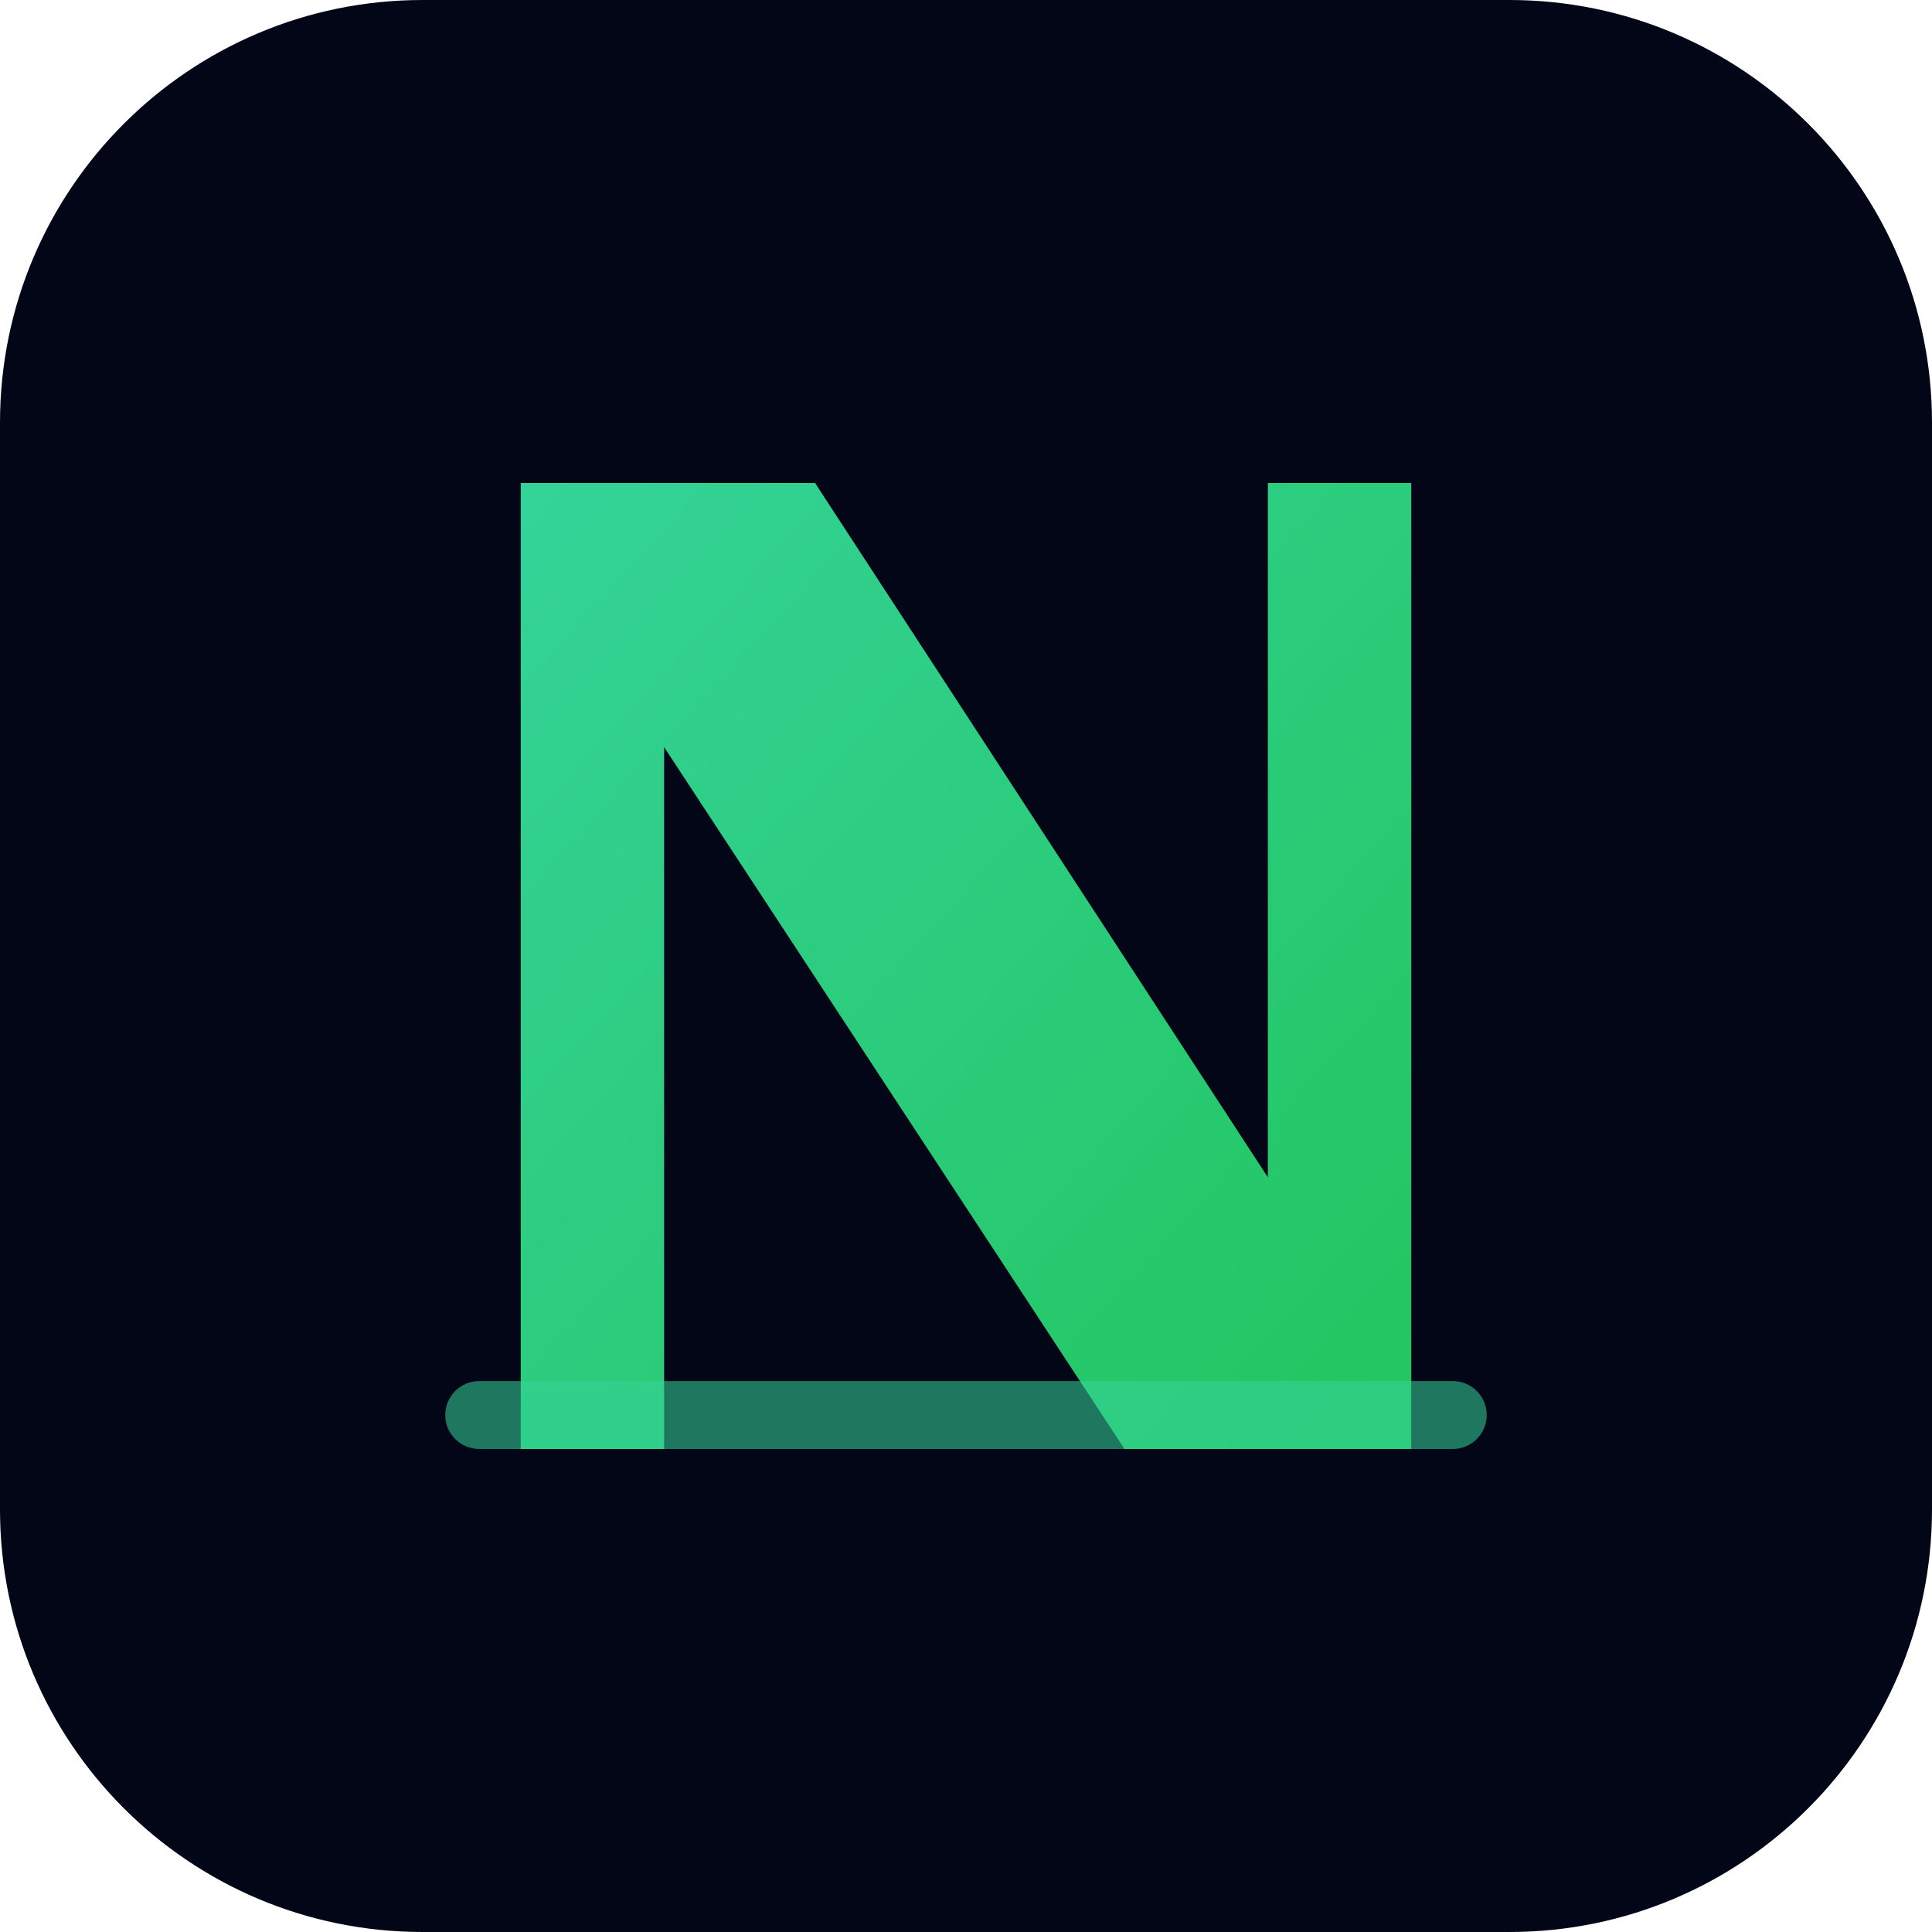
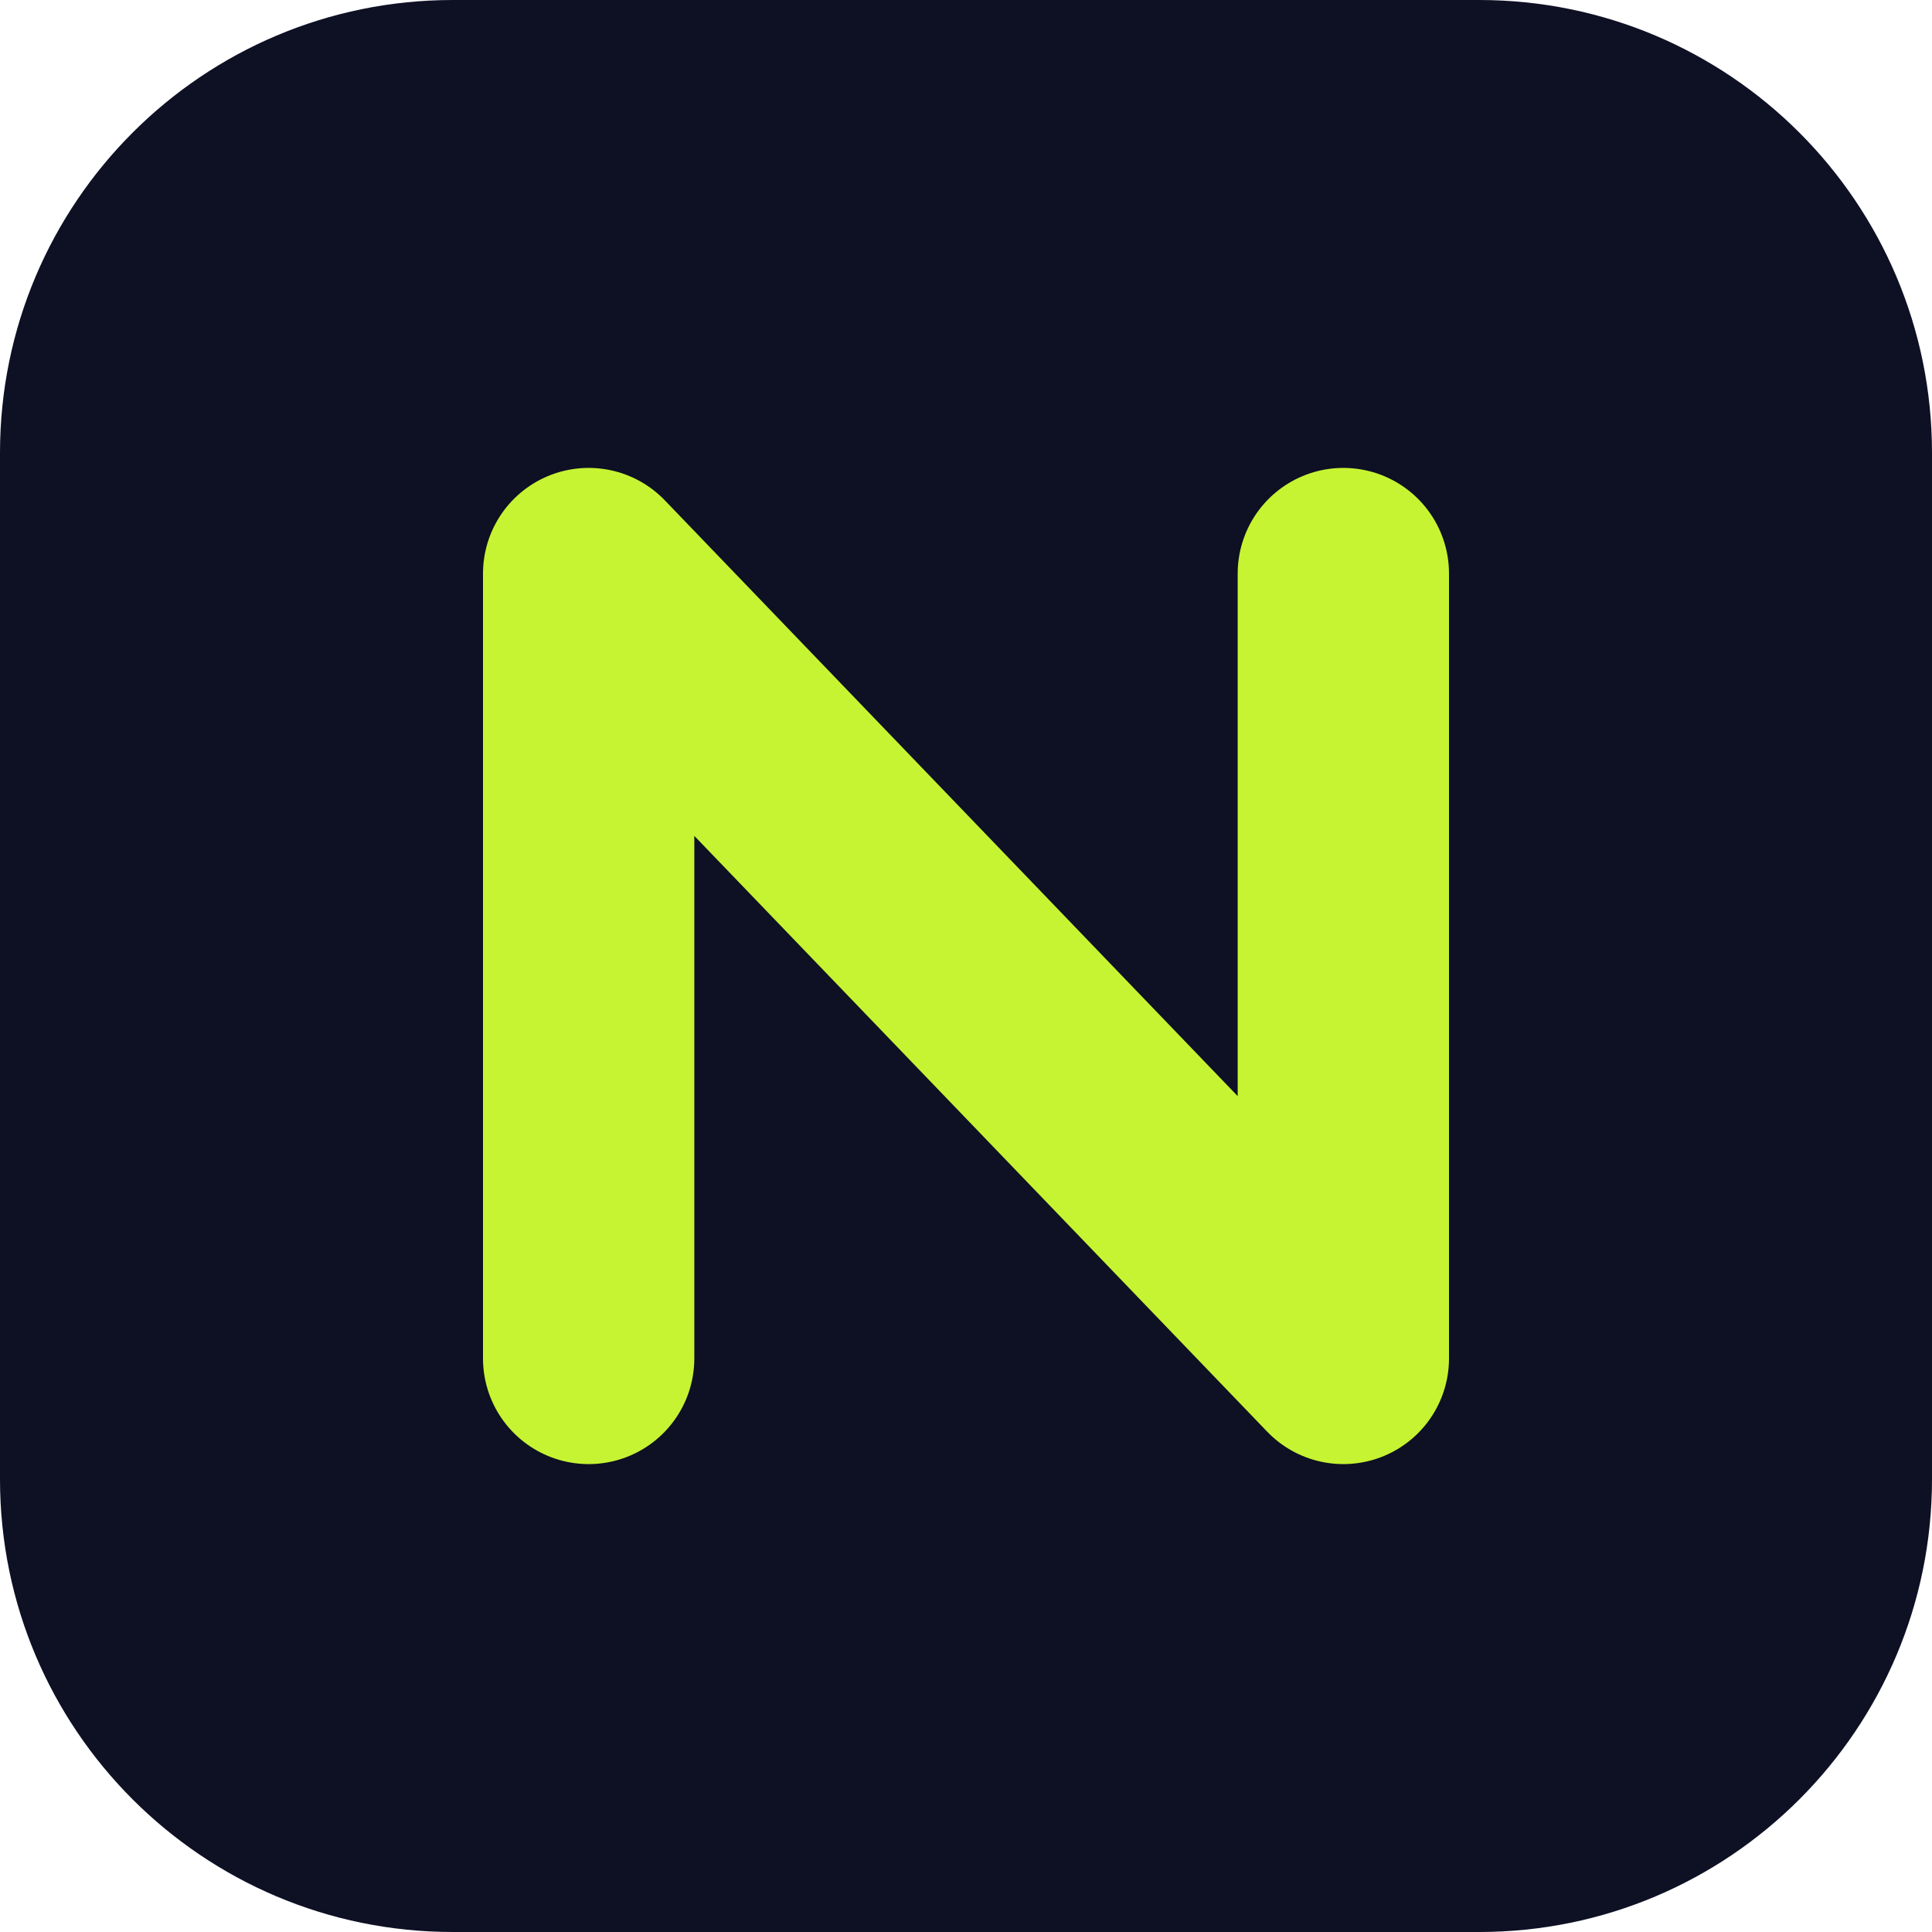
<svg xmlns="http://www.w3.org/2000/svg" viewBox="0 0 512 512">
-   <rect width="512" height="512" rx="112" fill="#020617" />
-   <defs>
-     <linearGradient id="g" x1="0" y1="0" x2="1" y2="1">
-       <stop offset="0%" stop-color="#34d399" />
-       <stop offset="100%" stop-color="#22c55e" />
-     </linearGradient>
-   </defs>
-   <path d="M138 128h78l120 184V128h38v256h-76L176 198v186h-38z" fill="url(#g)" />
-   <rect x="118" y="366" width="276" height="18" rx="9" fill="#34d399" opacity="0.55" />
+   <rect width="512" height="512" rx="120" fill="#0e1024" />
+   <path d="M156 360V152l200 208V152" fill="none" stroke="#c6f432" stroke-width="56" stroke-linecap="round" stroke-linejoin="round" />
</svg>
